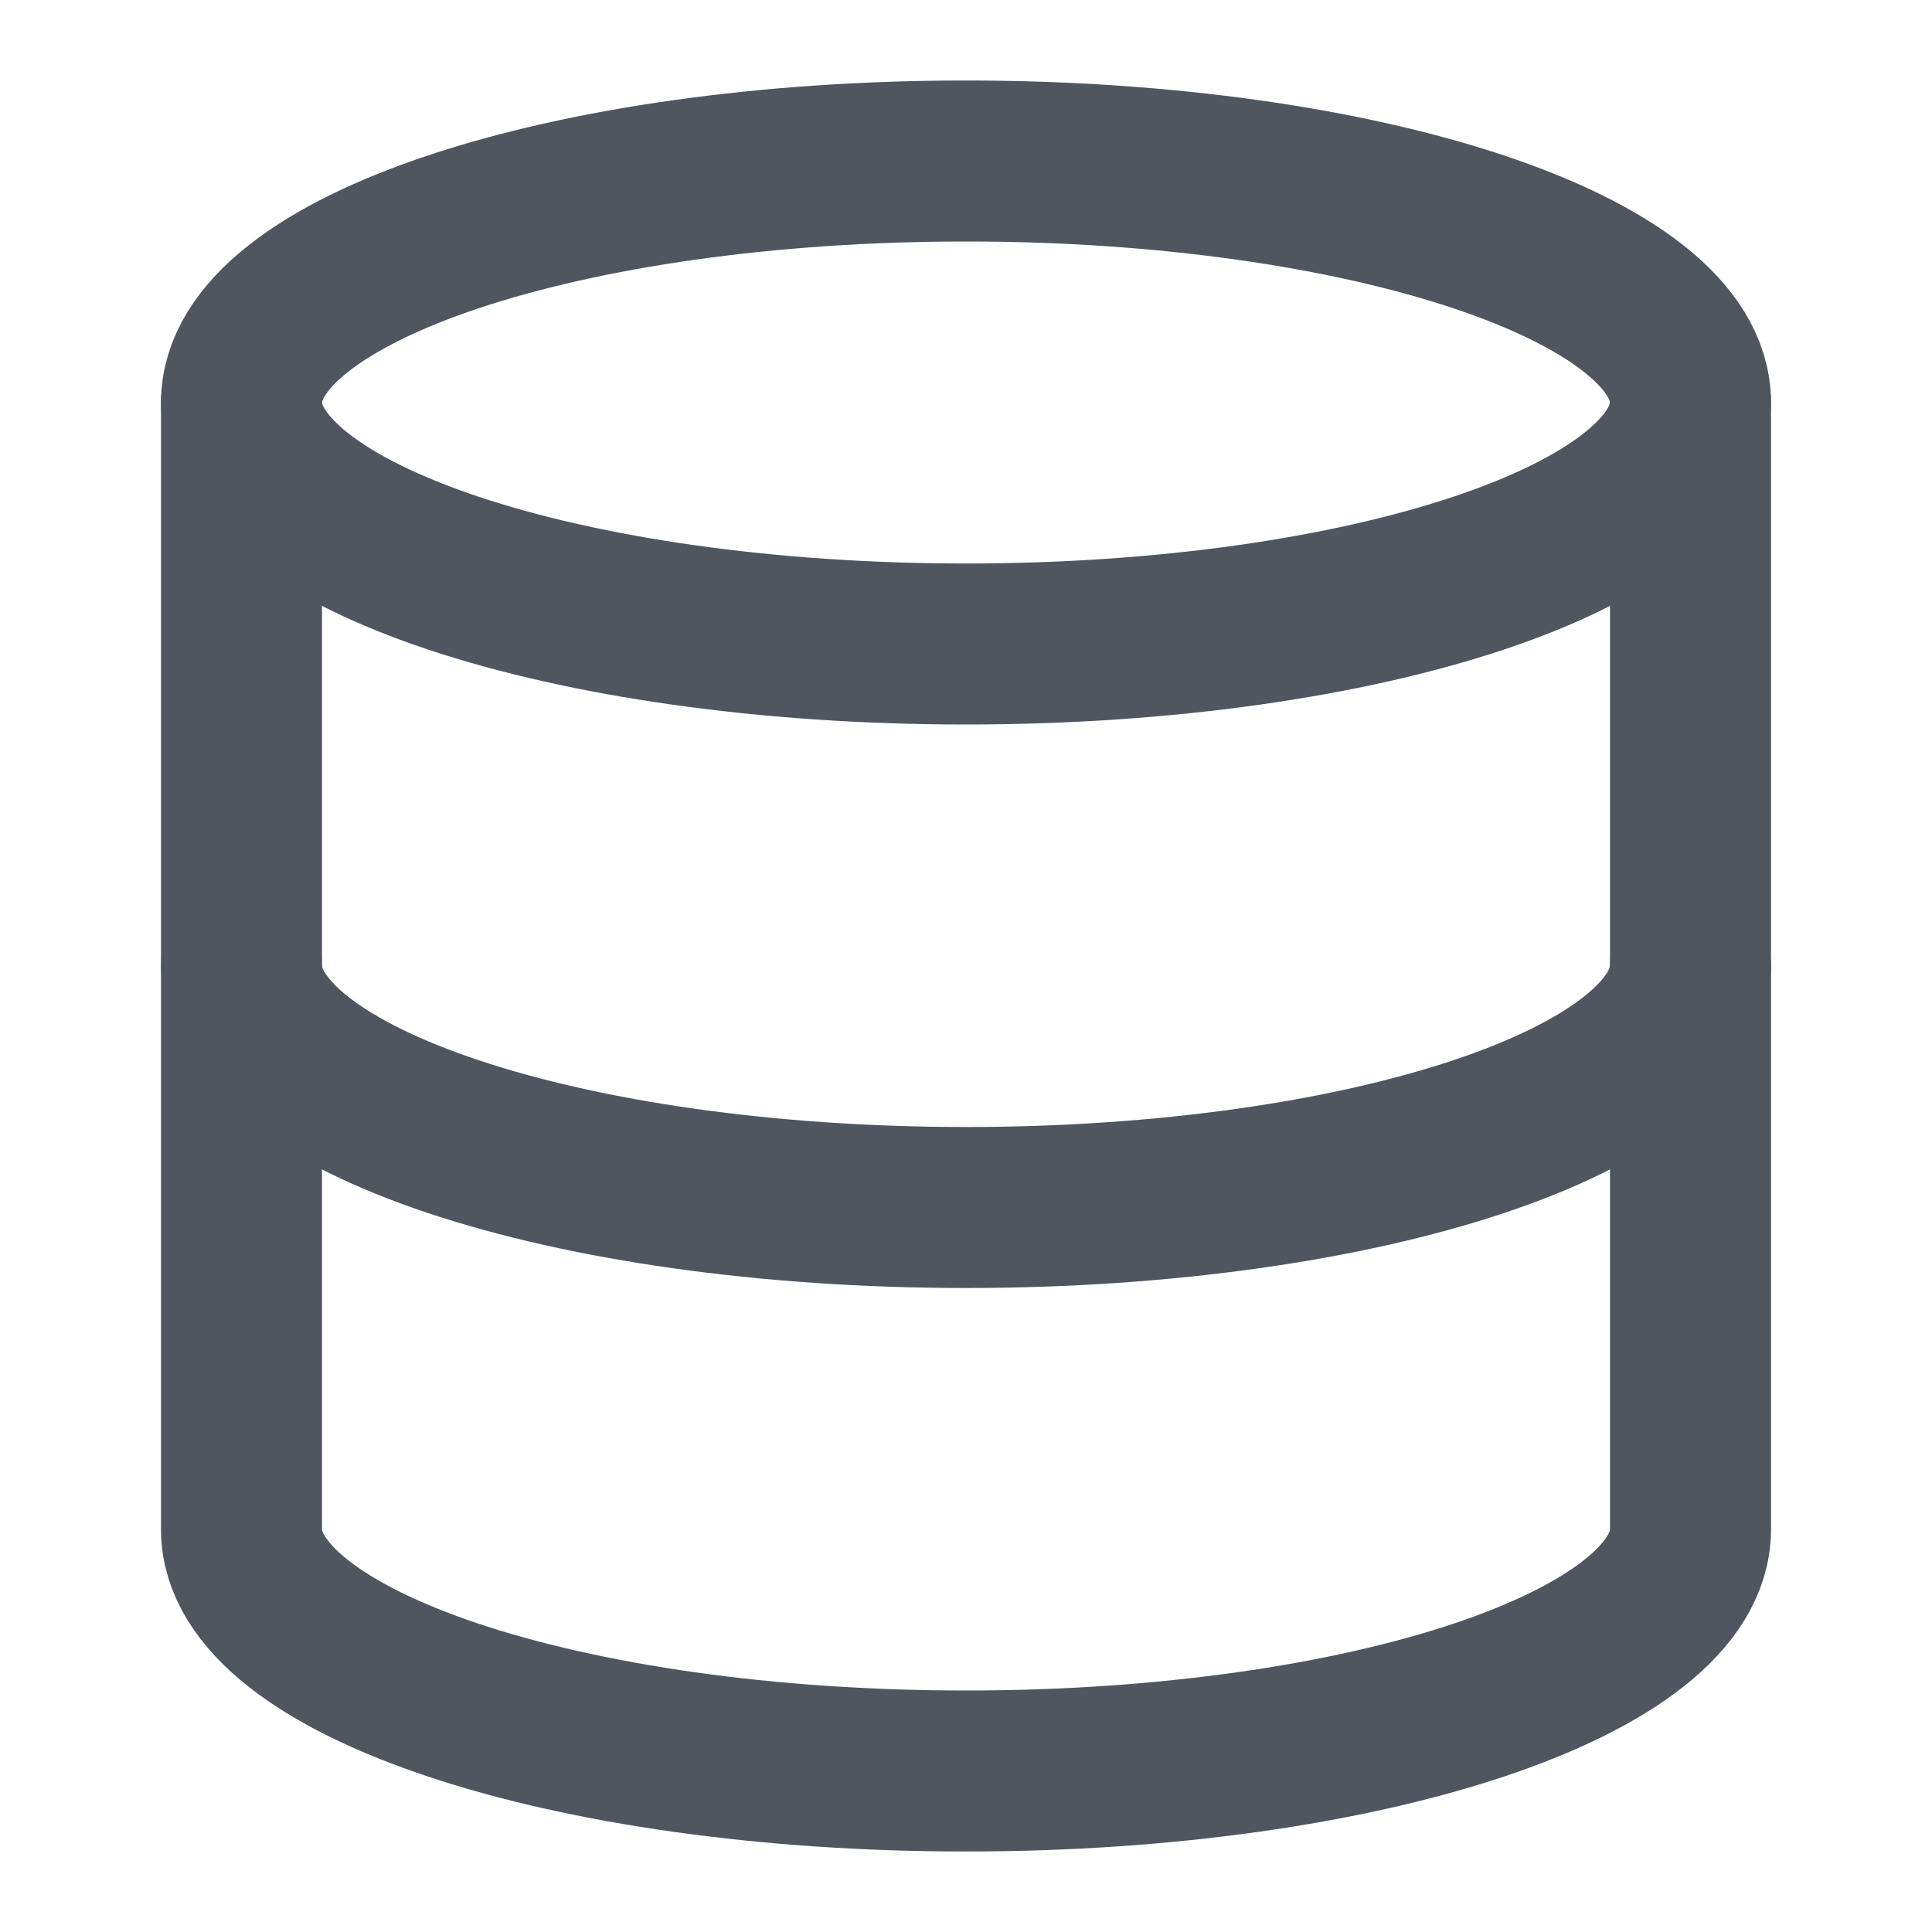
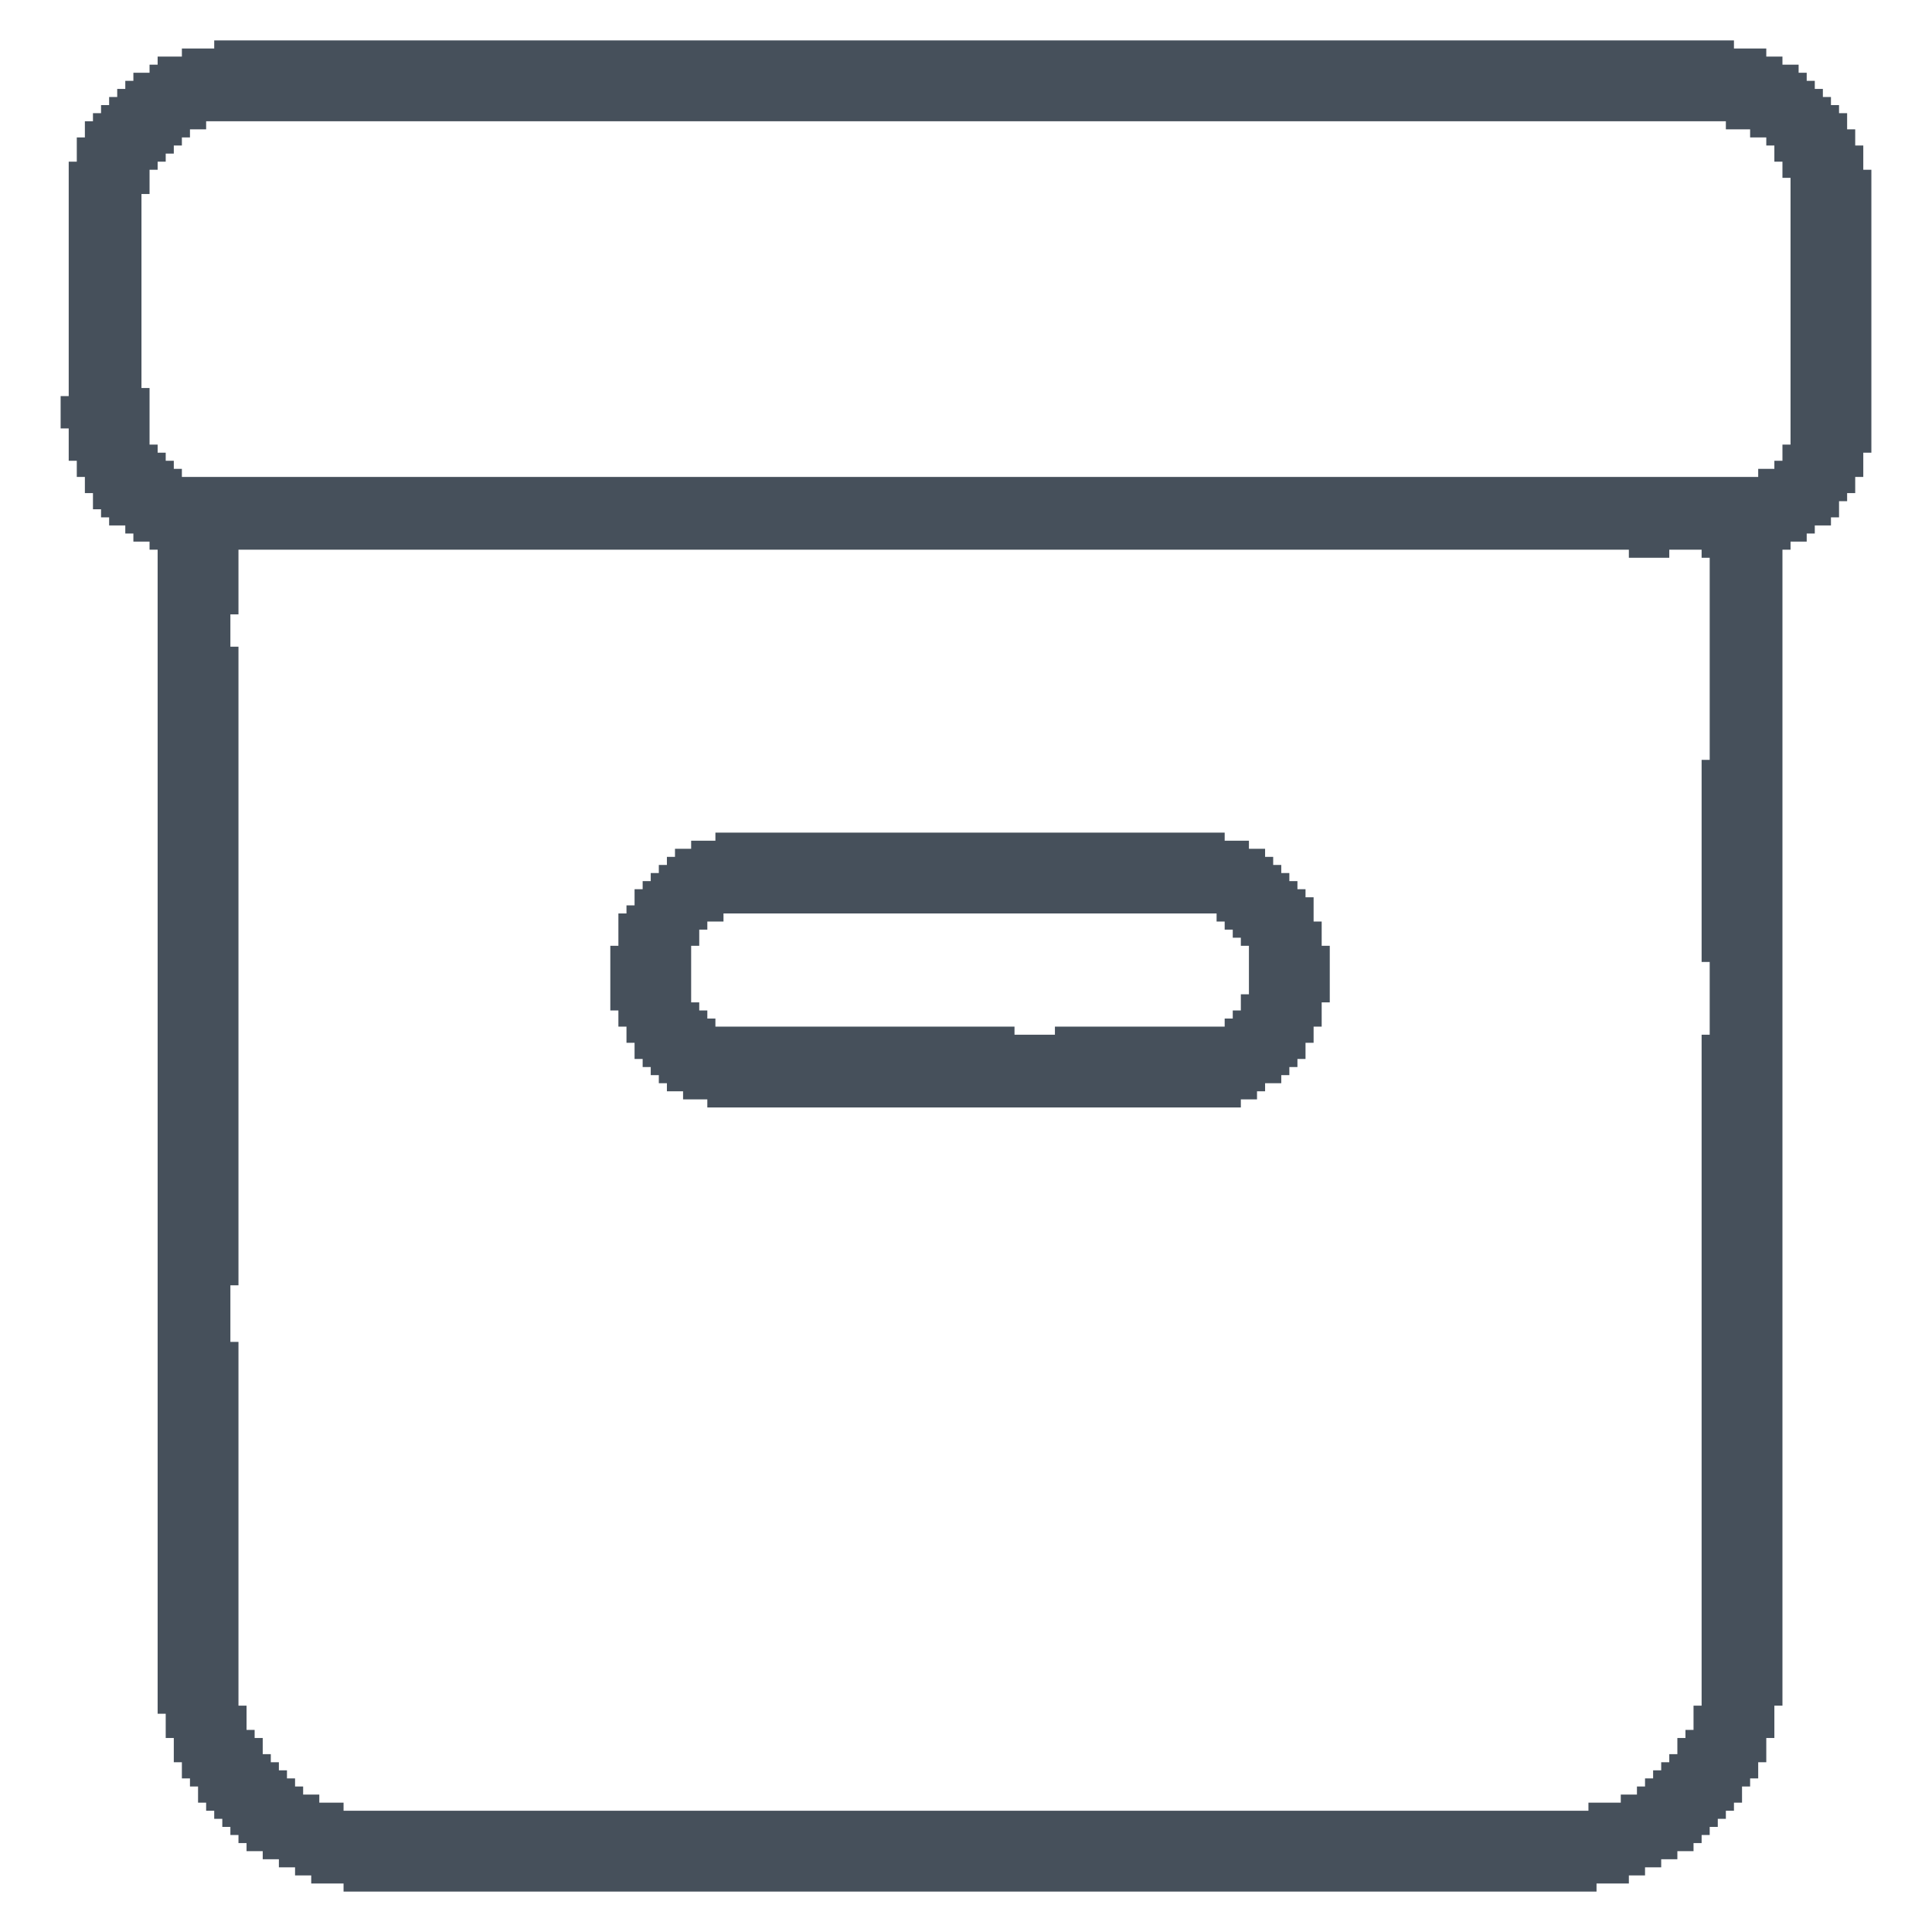
- <svg xmlns="http://www.w3.org/2000/svg" width="16" height="16" viewBox="0 0 24 24" fill="none">
-   <g stroke="#4F5660" stroke-width="2" stroke-linecap="round" stroke-linejoin="round">
-     <ellipse cx="12" cy="5" rx="9" ry="3" />
-     <path d="M3 5V19A9 3 0 0 0 21 19V5" />
-     <path d="M3 12A9 3 0 0 0 21 12" />
-   </g>
+ <svg xmlns="http://www.w3.org/2000/svg" width="22" height="22" viewBox="-5 -5 234 239" preserveAspectRatio="xMidYMid meet">
+   <path fill="#46505B" d="M19 0H207V1H19ZM15 1H211V2H15ZM12 2H213V3H12ZM11 3H215V4H11ZM9 4H216V5H9ZM8 5H217V6H8ZM7 6H218V7H7ZM6 7H219V8H6ZM5 8H220V9H5ZM4 9H221V10H4ZM3 10H18V11H3ZM206 10H221V11H206ZM209 11H222V12H209ZM3 11H16V12H3ZM2 12H15V13H2ZM211 12H222V13H211ZM2 13H14V14H2ZM212 13H223V15H212ZM2 14H13V15H2ZM213 15H223V16H213ZM1 15H12V16H1ZM213 16H224V17H213ZM1 16H11V19H1ZM1 19H10V43H1ZM1 43H11V44H1ZM0 44H11V48H0ZM214 17H224V50H214ZM1 48H11V50H1ZM1 50H12V51H1ZM213 50H224V51H213ZM213 51H223V52H213ZM1 51H13V52H1ZM2 52H14V53H2ZM212 52H223V53H212ZM2 53H15V54H2ZM210 53H223V54H210ZM3 54H222V56H3ZM4 56H221V57H4ZM4 57H220V58H4ZM5 58H220V59H5ZM6 59H219V60H6ZM8 60H217V61H8ZM9 61H216V62H9ZM11 62H214V63H11ZM203 63H213V64H203ZM194 63H199V64H194ZM12 63H22V71H12ZM12 71H21V75H12ZM204 64H213V89H204ZM81 98H144V99H81ZM78 99H147V100H78ZM76 100H149V101H76ZM75 101H150V102H75ZM74 102H151V103H74ZM73 103H152V104H73ZM72 104H153V105H72ZM71 105H154V106H71ZM71 106H155V107H71ZM70 107H155V108H70ZM69 108H82V109H69ZM143 108H155V109H143ZM69 109H80V110H69ZM144 109H156V110H144ZM145 110H156V111H145ZM69 110H79V112H69ZM146 111H156V112H146ZM203 89H213V114H203ZM147 112H157V118H147ZM68 112H78V119H68ZM146 118H157V119H146ZM146 119H156V120H146ZM68 119H79V120H68ZM69 120H80V121H69ZM145 120H156V121H145ZM69 121H81V122H69ZM144 121H156V122H144ZM204 114H213V123H204ZM123 122H155V123H123ZM70 122H118V123H70ZM70 123H155V124H70ZM71 124H154V126H71ZM72 126H153V127H72ZM73 127H152V128H73ZM74 128H151V129H74ZM75 129H149V130H75ZM77 130H148V131H77ZM80 131H146V132H80ZM12 75H22V154H12ZM12 154H21V161H12ZM203 123H213V206H203ZM12 161H22V206H12ZM12 206H23V207H12ZM202 206H212V209H202ZM13 207H23V209H13ZM201 209H212V210H201ZM13 209H24V210H13ZM200 210H211V212H200ZM14 210H25V212H14ZM14 212H26V213H14ZM199 212H211V213H199ZM15 213H27V214H15ZM198 213H210V214H198ZM15 214H28V215H15ZM197 214H210V215H197ZM196 215H209V216H196ZM16 215H29V216H16ZM195 216H208V217H195ZM17 216H30V217H17ZM193 217H208V218H193ZM17 217H32V218H17ZM189 218H207V219H189ZM18 218H35V219H18ZM19 219H206V220H19ZM20 220H205V221H20ZM21 221H204V222H21ZM22 222H203V223H22ZM23 223H202V224H23ZM25 224H200V225H25ZM27 225H198V226H27ZM29 226H196V227H29ZM31 227H194V228H31ZM35 228H190V229H35Z" />
</svg>
